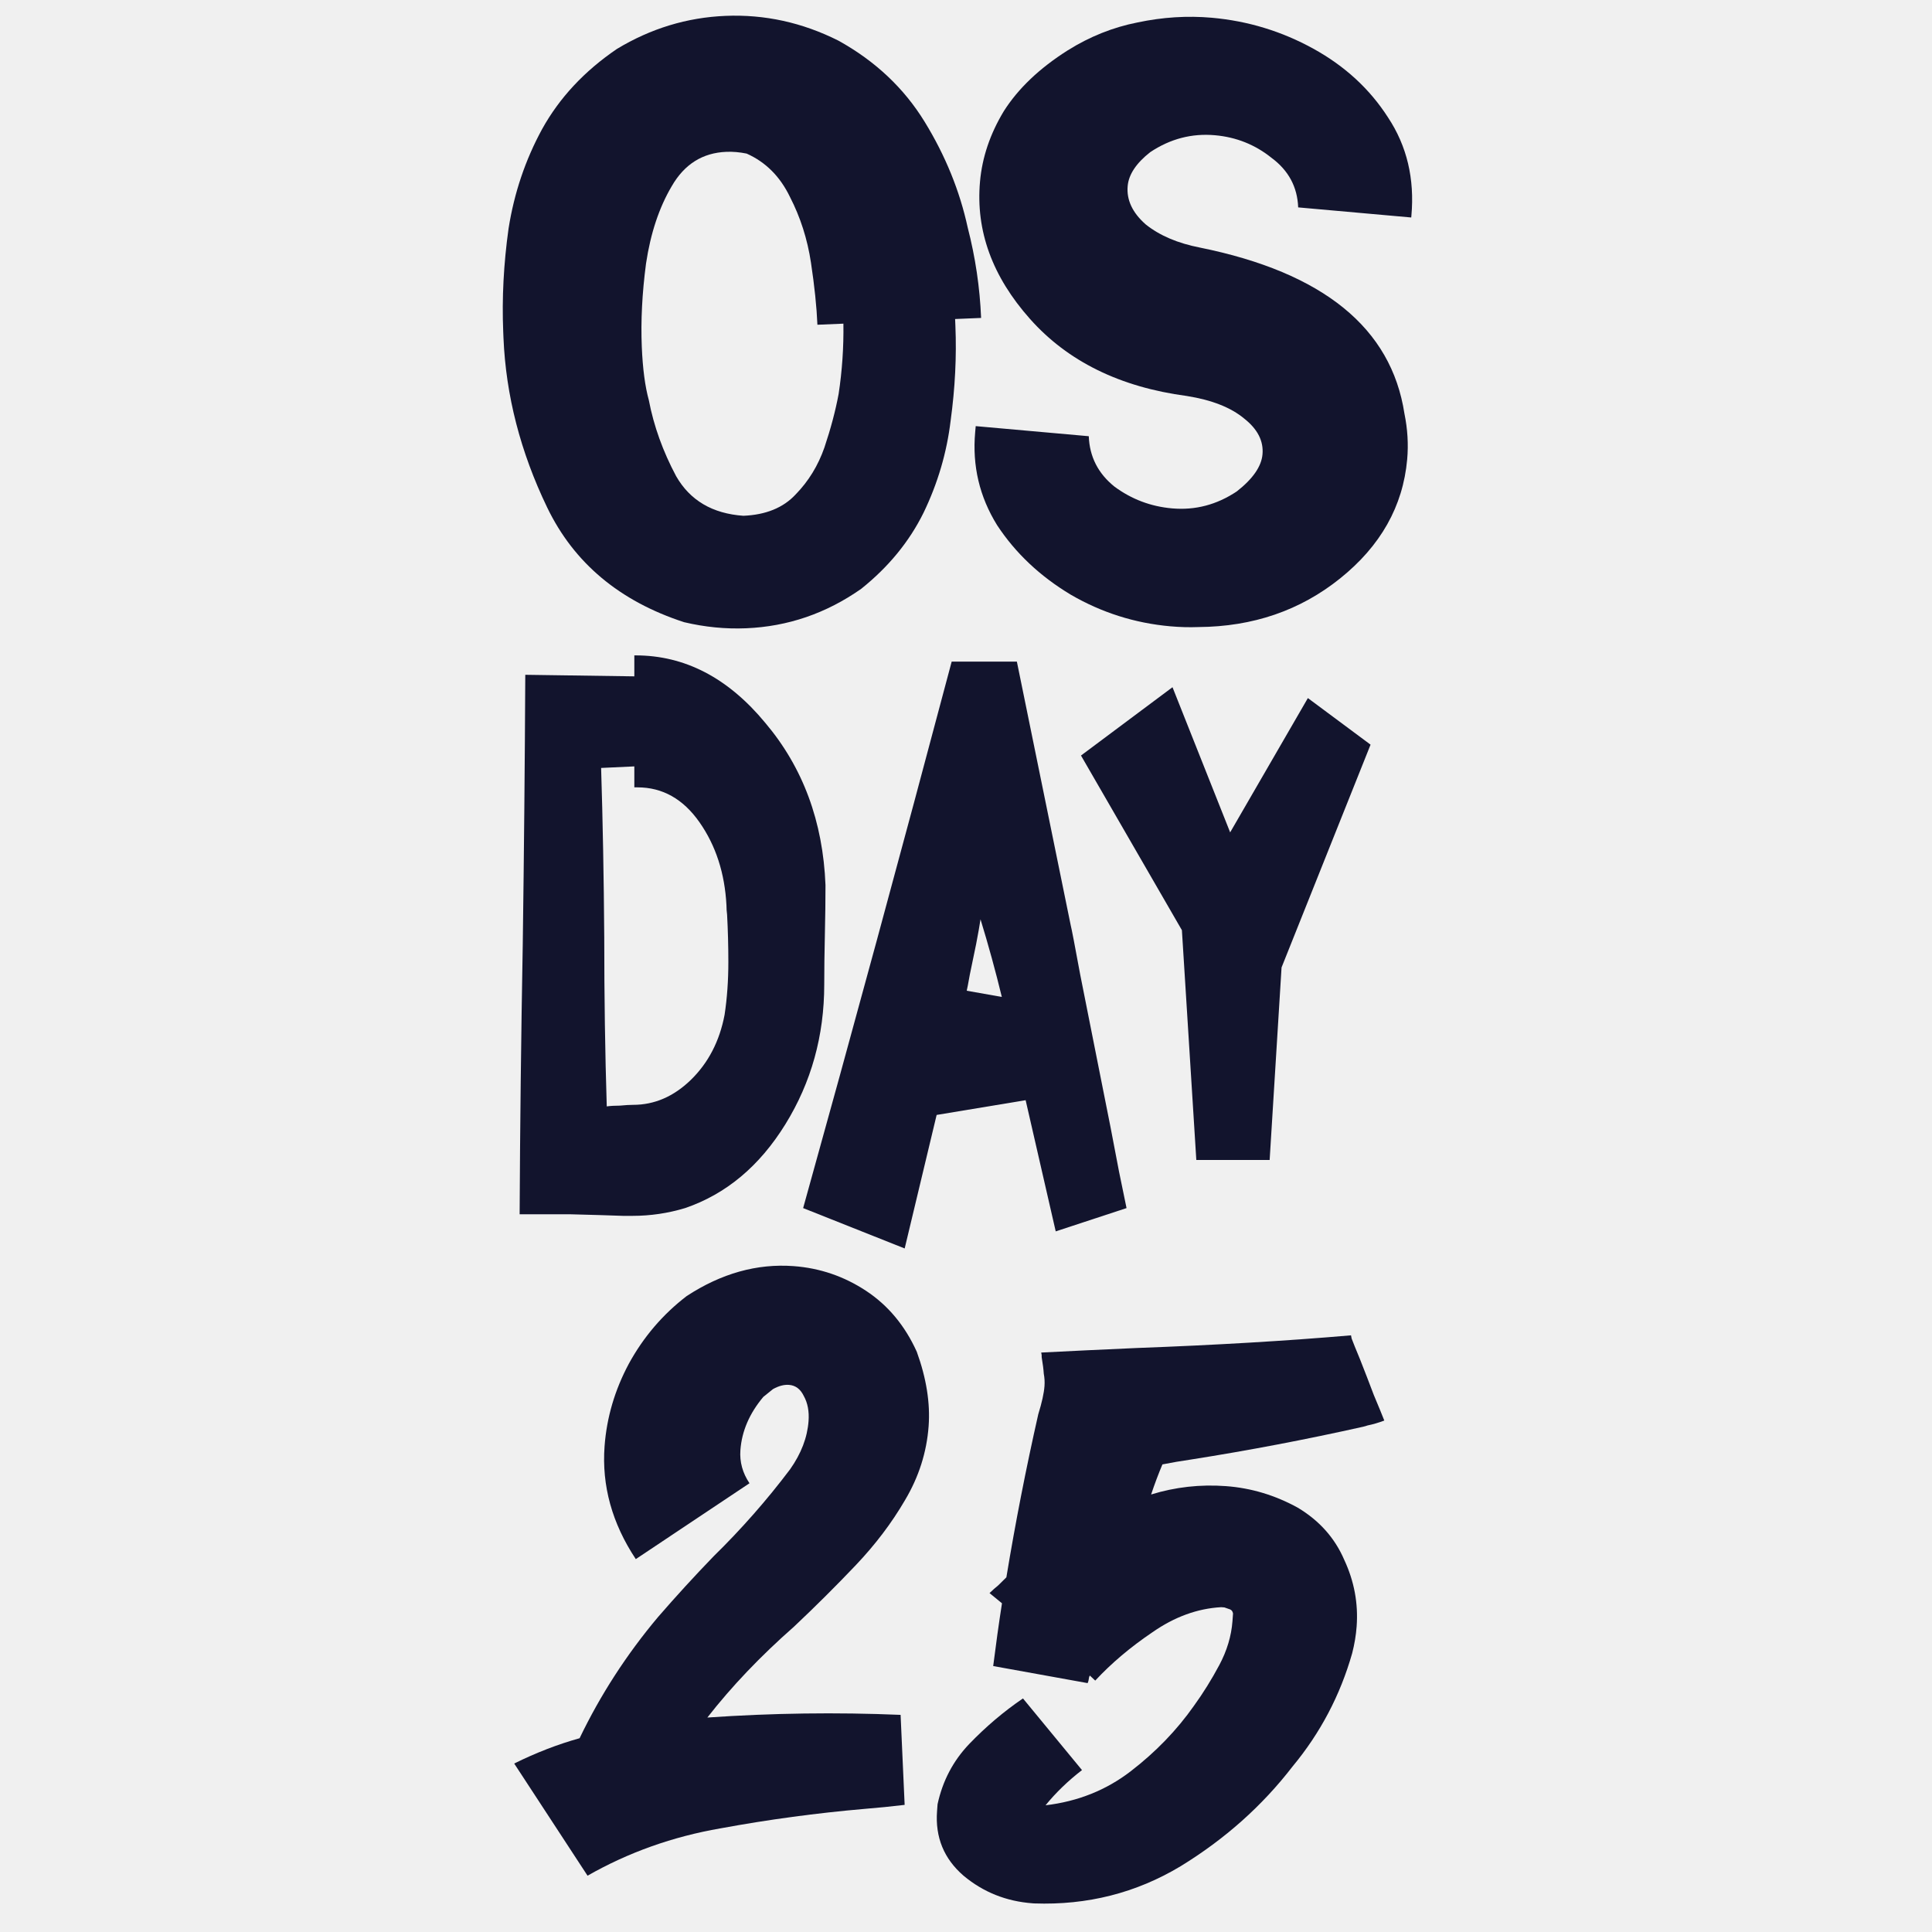
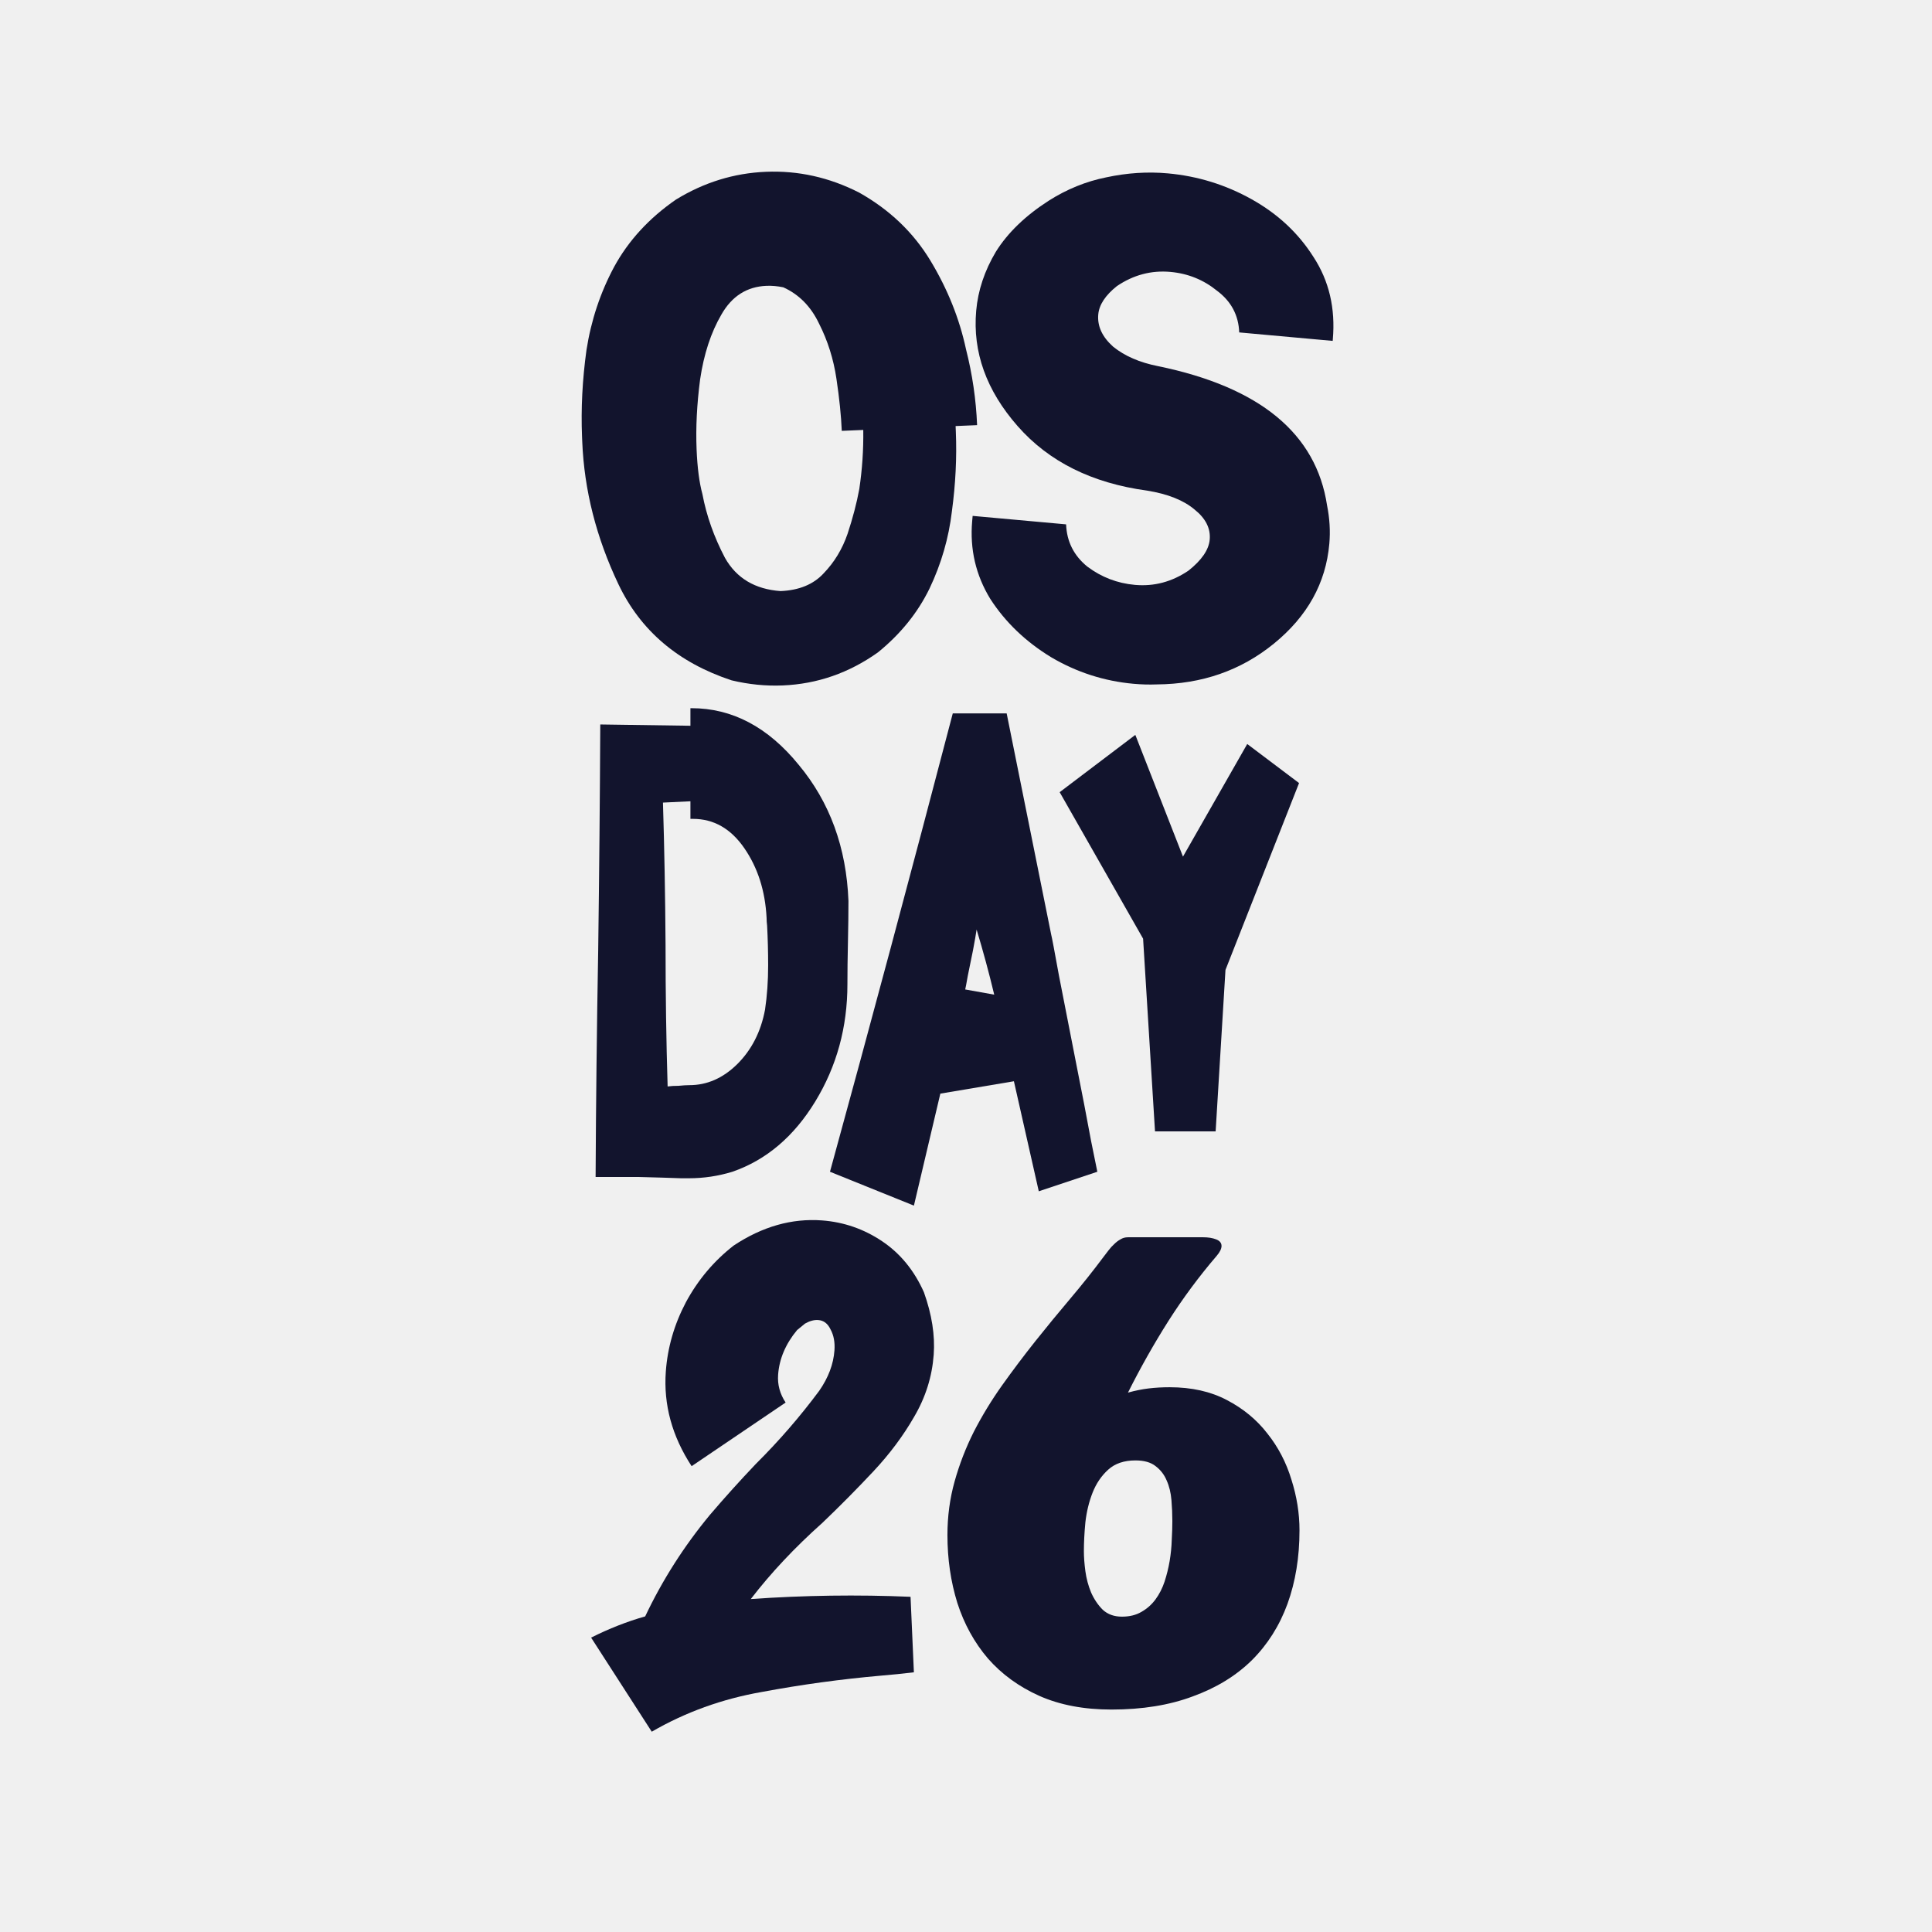
<svg xmlns="http://www.w3.org/2000/svg" width="256" height="256" viewBox="0 0 256 256" fill="none">
-   <g clip-path="url(#clip0_520_3090)">
-     <path d="M186.096 54.813C186.515 56.86 186.636 58.879 186.458 60.872C185.904 67.081 182.939 72.341 177.564 76.651C172.28 80.893 166.023 83.038 158.79 83.088C157.581 83.135 156.337 83.101 155.056 82.987C150.361 82.567 145.968 81.171 141.878 78.797C137.795 76.346 134.541 73.274 132.117 69.581C129.786 65.819 128.818 61.715 129.215 57.269L129.287 56.464L144.269 57.801C144.371 60.515 145.506 62.741 147.674 64.48C149.934 66.149 152.472 67.11 155.289 67.362C158.363 67.636 161.226 66.887 163.88 65.115C166.007 63.451 167.143 61.814 167.287 60.204C167.444 58.441 166.638 56.862 164.87 55.468C163.108 53.997 160.573 52.998 157.264 52.471C148.42 51.295 141.496 47.896 136.491 42.272C131.486 36.649 129.274 30.579 129.856 24.064C130.143 20.845 131.196 17.732 133.013 14.726C134.915 11.728 137.736 9.044 141.476 6.674C144.392 4.848 147.471 3.616 150.711 2.978C154.044 2.271 157.333 2.063 160.577 2.352C165.357 2.779 169.839 4.145 174.021 6.45C178.204 8.755 181.503 11.792 183.92 15.562C186.423 19.34 187.455 23.681 187.017 28.587L186.996 28.817L172.015 27.48C171.913 24.766 170.732 22.575 168.471 20.905C166.303 19.166 163.811 18.171 160.994 17.92C157.921 17.645 155.057 18.394 152.404 20.166C150.553 21.623 149.559 23.119 149.422 24.652C149.258 26.491 150.053 28.185 151.808 29.732C153.655 31.211 156.059 32.236 159.019 32.81C175.331 36.12 184.356 43.455 186.096 54.813Z" fill="#12142D" />
-     <path d="M130.002 42.128L126.557 42.271L126.595 43.187C126.764 47.236 126.554 51.415 125.966 55.724C125.461 59.953 124.266 64.02 122.383 67.924C120.498 71.752 117.74 75.119 114.112 78.024C109.475 81.278 104.392 83.019 98.863 83.249C96.141 83.362 93.403 83.094 90.649 82.443C82.097 79.661 76.049 74.595 72.505 67.244C68.962 59.893 67.031 52.398 66.713 44.759L66.68 43.957C66.496 39.527 66.732 34.965 67.389 30.27C68.131 25.571 69.61 21.187 71.827 17.116C74.126 12.965 77.429 9.422 81.738 6.489C86.227 3.777 91.023 2.315 96.127 2.103C101.317 1.887 106.304 2.98 111.091 5.383C115.975 8.087 119.789 11.678 122.531 16.155C125.274 20.632 127.172 25.297 128.226 30.15C129.242 34.087 129.834 38.079 130.002 42.128ZM111.121 52.209C111.589 49.129 111.801 46.022 111.756 42.886L108.311 43.03C108.212 40.662 107.928 37.919 107.457 34.801C106.987 31.684 106.056 28.777 104.666 26.08C103.361 23.38 101.449 21.47 98.931 20.35C97.986 20.16 97.088 20.082 96.237 20.118C93.09 20.249 90.682 21.764 89.013 24.665C87.341 27.489 86.205 30.903 85.604 34.907C85.086 38.831 84.898 42.511 85.041 45.948C85.162 48.851 85.473 51.21 85.974 53.026C86.628 56.442 87.832 59.797 89.588 63.09C91.426 66.304 94.396 68.055 98.499 68.344C101.476 68.22 103.78 67.282 105.412 65.531C107.128 63.776 108.405 61.696 109.242 59.289C110.076 56.806 110.703 54.446 111.121 52.209Z" fill="#12142D" />
-     <path d="M109.382 117.289C109.382 119.209 109.355 121.403 109.299 123.872C109.244 126.272 109.216 128.466 109.216 130.455C109.216 137.243 107.5 143.415 104.067 148.969C100.634 154.524 96.205 158.226 90.779 160.078C88.509 160.764 86.184 161.107 83.803 161.107H82.557C80.675 161.038 78.377 160.969 75.664 160.901C72.951 160.901 70.681 160.901 68.854 160.901C68.91 149.243 69.048 137.312 69.269 125.106C69.436 112.968 69.546 101.071 69.602 89.414L84.052 89.62V86.842H84.218C90.752 86.842 96.482 89.825 101.41 95.791C106.393 101.688 109.05 108.854 109.382 117.289ZM96.011 134.466C96.344 132.272 96.51 129.94 96.51 127.472C96.51 125.346 96.454 123.254 96.344 121.197C96.288 120.786 96.26 120.374 96.26 119.963C96.039 115.711 94.849 112.043 92.689 108.957C90.53 105.871 87.79 104.328 84.468 104.328H84.052V101.551L79.651 101.757C79.872 108.82 80.01 116.294 80.066 124.18C80.066 132.066 80.177 139.54 80.398 146.603C80.896 146.535 81.478 146.501 82.142 146.501C82.862 146.432 83.443 146.398 83.886 146.398C86.71 146.398 89.257 145.301 91.527 143.106C93.852 140.843 95.347 137.963 96.011 134.466Z" fill="#12142D" />
-     <path d="M141.882 122.637C141.993 123.049 142.408 125.209 143.128 129.117C143.903 133.026 144.789 137.483 145.785 142.489C146.782 147.426 147.612 151.678 148.277 155.244C148.83 157.918 149.163 159.529 149.273 160.078L139.889 163.164L135.902 145.781L124.109 147.735L119.874 165.427L106.42 160.078C112.842 137.037 119.403 112.9 126.103 87.665H134.74C137.508 101.174 139.889 112.831 141.882 122.637ZM128.096 131.277L132.747 132.1C131.916 128.672 130.975 125.243 129.923 121.814C129.812 122.569 129.618 123.666 129.341 125.106C129.065 126.477 128.788 127.814 128.511 129.117C128.29 130.352 128.151 131.072 128.096 131.277Z" fill="#12142D" />
-     <path d="M173.301 92.499L181.606 98.671L169.813 128.192L168.235 153.701H158.518L156.608 123.254L143.237 100.111L155.362 91.059L163.002 110.294L173.301 92.499Z" fill="#12142D" />
-     <path d="M77.853 248.539L68.134 233.677C71.01 232.251 73.898 231.133 76.8 230.323C79.558 224.585 83.016 219.239 87.172 214.288C89.564 211.528 92.022 208.841 94.548 206.227C98.242 202.608 101.624 198.76 104.696 194.684C106.162 192.606 106.976 190.481 107.137 188.307C107.233 187.016 107.024 185.907 106.509 184.981C106.067 184.06 105.412 183.567 104.542 183.503C103.89 183.454 103.184 183.641 102.424 184.063L101.144 185.095C99.306 187.282 98.294 189.632 98.107 192.145C97.991 193.708 98.393 195.172 99.311 196.539L84.246 206.59C81.1 201.848 79.721 196.861 80.109 191.63C80.391 187.825 81.463 184.181 83.325 180.699C85.264 177.154 87.818 174.167 90.986 171.737C95.582 168.731 100.307 167.408 105.163 167.768C108.642 168.026 111.84 169.118 114.758 171.042C117.676 172.966 119.918 175.66 121.482 179.124C122.752 182.634 123.274 185.918 123.047 188.975C122.79 192.44 121.746 195.71 119.914 198.785C118.16 201.797 115.979 204.675 113.371 207.419C110.762 210.163 108.047 212.865 105.226 215.525C100.783 219.431 96.95 223.45 93.728 227.583C102.299 226.99 110.834 226.871 119.334 227.229L119.87 239.155C118.105 239.366 116.343 239.543 114.583 239.685C108.202 240.237 101.835 241.096 95.481 242.264C89.132 243.364 83.256 245.456 77.853 248.539Z" fill="#12142D" />
-     <path d="M179.096 177.353C179.278 177.845 179.647 178.761 180.204 180.1C180.817 181.648 181.429 183.231 182.038 184.847C182.719 186.469 183.182 187.596 183.426 188.229C182.676 188.515 181.931 188.733 181.192 188.883C181.042 188.941 180.855 188.995 180.633 189.047C173.074 190.74 165.46 192.191 157.792 193.398C156.539 193.578 155.285 193.792 154.027 194.041C153.497 195.299 152.997 196.629 152.529 198.028C155.736 197.037 159.043 196.667 162.449 196.92C165.783 197.167 168.955 198.12 171.966 199.778C174.827 201.493 176.878 203.798 178.121 206.691C179.441 209.521 179.988 212.465 179.761 215.522C179.676 216.677 179.479 217.858 179.17 219.065C177.592 224.618 174.962 229.615 171.281 234.055C167.249 239.29 162.293 243.704 156.415 247.298C150.542 250.825 144.081 252.463 137.03 252.213L136.813 252.197C133.334 251.939 130.291 250.723 127.683 248.548C125.08 246.305 123.907 243.452 124.164 239.987L124.232 239.069C124.899 235.976 126.299 233.313 128.433 231.081C130.643 228.786 133.015 226.775 135.548 225.051L143.37 234.546C141.514 235.98 139.905 237.534 138.542 239.209C142.806 238.706 146.561 237.208 149.807 234.716C153.13 232.162 155.932 229.262 158.213 226.015C159.432 224.329 160.549 222.534 161.565 220.628C162.58 218.722 163.162 216.784 163.308 214.814L163.383 213.795C163.331 213.518 163.199 213.337 162.986 213.253C162.774 213.169 162.525 213.082 162.24 212.993C162.096 212.982 161.951 212.971 161.806 212.96C158.659 213.137 155.625 214.244 152.705 216.281C149.789 218.251 147.263 220.386 145.124 222.687L144.409 222.019C144.326 222.15 144.277 222.317 144.262 222.521C144.252 222.656 144.203 222.824 144.116 223.022L131.603 220.761C131.96 217.919 132.348 215.147 132.767 212.445L131.118 211.093C131.511 210.712 131.901 210.366 132.288 210.053C132.604 209.735 132.957 209.385 133.35 209.004C134.542 201.783 135.951 194.578 137.578 187.389C138.056 185.853 138.33 184.61 138.401 183.659C138.441 183.115 138.409 182.566 138.305 182.012C138.272 181.463 138.18 180.739 138.028 179.839C138.044 179.636 138.023 179.429 137.965 179.22C141.769 179.024 145.974 178.824 150.581 178.619C161.03 178.233 170.509 177.673 179.017 176.938L179.096 177.353Z" fill="#12142D" />
+   <mask id="mask0_7_143" style="mask-type:luminance" maskUnits="userSpaceOnUse" x="22" y="21" width="212" height="215">
+     <path d="M233.632 21H22V235.717H233.632V21Z" fill="white" />
+   </mask>
+   <g mask="url(#mask0_7_143)">
+     <path d="M175.843 66.974C176.189 68.69 176.289 70.384 176.142 72.056C175.684 77.263 173.233 81.675 168.79 85.29C164.421 88.848 159.249 90.647 153.269 90.689C152.27 90.728 151.242 90.7 150.183 90.604C146.301 90.252 142.67 89.081 139.289 87.09C135.913 85.034 133.223 82.458 131.219 79.36C129.292 76.205 128.492 72.762 128.82 69.033L128.88 68.358L141.265 69.48C141.349 71.756 142.288 73.623 144.08 75.081C145.948 76.482 148.046 77.288 150.375 77.499C152.916 77.729 155.283 77.1 157.477 75.614C159.236 74.218 160.175 72.845 160.294 71.495C160.424 70.016 159.757 68.692 158.296 67.523C156.839 66.29 154.743 65.452 152.008 65.01C144.697 64.023 138.973 61.172 134.835 56.455C130.698 51.739 128.869 46.648 129.35 41.183C129.587 38.483 130.458 35.873 131.96 33.352C133.532 30.837 135.864 28.586 138.956 26.598C141.367 25.066 143.912 24.033 146.591 23.498C149.346 22.905 152.065 22.73 154.747 22.973C158.698 23.331 162.403 24.477 165.861 26.41C169.319 28.343 172.046 30.891 174.044 34.053C176.113 37.221 176.966 40.862 176.604 44.977L176.587 45.17L164.202 44.048C164.118 41.773 163.142 39.934 161.273 38.534C159.48 37.075 157.42 36.241 155.091 36.03C152.551 35.8 150.183 36.428 147.99 37.914C146.46 39.136 145.638 40.39 145.525 41.676C145.389 43.219 146.047 44.64 147.498 45.938C149.024 47.177 151.012 48.038 153.459 48.519C166.944 51.295 174.404 57.447 175.843 66.974Z" fill="#12142D" />
+     <path d="M129.471 56.334L126.623 56.454L126.654 57.223C126.794 60.618 126.62 64.123 126.134 67.738C125.717 71.285 124.729 74.696 123.172 77.971C121.614 81.181 119.334 84.005 116.335 86.442C112.501 89.17 108.299 90.631 103.728 90.824C101.478 90.919 99.215 90.694 96.938 90.148C89.868 87.815 84.869 83.566 81.939 77.4C79.01 71.234 77.413 64.948 77.151 58.541L77.123 57.869C76.971 54.153 77.166 50.326 77.71 46.388C78.323 42.448 79.546 38.77 81.378 35.355C83.278 31.874 86.01 28.903 89.572 26.442C93.283 24.168 97.248 22.942 101.467 22.764C105.757 22.583 109.88 23.5 113.837 25.515C117.875 27.783 121.028 30.795 123.295 34.55C125.562 38.305 127.131 42.217 128.003 46.288C128.843 49.59 129.332 52.938 129.471 56.334ZM113.862 64.79C114.249 62.206 114.424 59.6 114.387 56.97L111.539 57.09C111.457 55.104 111.223 52.804 110.833 50.189C110.445 47.574 109.675 45.136 108.526 42.874C107.447 40.609 105.866 39.007 103.785 38.068C103.004 37.909 102.261 37.844 101.558 37.873C98.956 37.983 96.966 39.255 95.586 41.687C94.204 44.056 93.264 46.919 92.768 50.278C92.339 53.569 92.184 56.656 92.302 59.539C92.402 61.973 92.659 63.952 93.074 65.475C93.614 68.34 94.61 71.154 96.061 73.916C97.581 76.612 100.036 78.08 103.427 78.322C105.889 78.218 107.793 77.432 109.143 75.963C110.561 74.492 111.617 72.746 112.309 70.728C112.998 68.645 113.517 66.666 113.862 64.79Z" fill="#12142D" />
+     <path d="M112.425 119.375C112.425 120.985 112.402 122.825 112.356 124.896C112.31 126.909 112.287 128.749 112.287 130.417C112.287 136.111 110.869 141.287 108.031 145.946C105.193 150.605 101.531 153.71 97.046 155.263C95.169 155.839 93.247 156.126 91.279 156.126H90.249C88.693 156.068 86.793 156.011 84.55 155.954C82.308 155.954 80.431 155.954 78.921 155.954C78.967 146.176 79.081 136.169 79.264 125.931C79.401 115.75 79.493 105.772 79.539 95.995L91.485 96.167V93.838H91.622C97.023 93.838 101.76 96.34 105.834 101.343C109.954 106.289 112.15 112.3 112.425 119.375ZM101.371 133.782C101.646 131.941 101.783 129.985 101.783 127.915C101.783 126.132 101.737 124.378 101.646 122.652C101.6 122.308 101.577 121.962 101.577 121.617C101.394 118.051 100.41 114.975 98.625 112.386C96.84 109.798 94.574 108.504 91.828 108.504H91.485V106.174L87.846 106.347C88.029 112.271 88.144 118.54 88.189 125.154C88.189 131.769 88.281 138.037 88.464 143.961C88.876 143.904 89.356 143.876 89.906 143.876C90.501 143.818 90.981 143.789 91.347 143.789C93.682 143.789 95.787 142.869 97.664 141.028C99.586 139.13 100.822 136.715 101.371 133.782Z" fill="#12142D" />
+     <path d="M139.292 123.86C139.384 124.206 139.727 126.017 140.322 129.295C140.963 132.574 141.695 136.312 142.518 140.511C143.343 144.652 144.029 148.218 144.579 151.209C145.036 153.452 145.311 154.803 145.402 155.263L137.644 157.852L134.348 143.272L124.599 144.911L121.098 159.75L109.976 155.263C115.285 135.938 120.709 115.693 126.248 94.528H133.388C135.676 105.858 137.644 115.635 139.292 123.86ZM127.895 131.107L131.74 131.797C131.053 128.922 130.275 126.046 129.406 123.17C129.314 123.803 129.153 124.723 128.924 125.931C128.696 127.081 128.467 128.202 128.238 129.295C128.056 130.331 127.941 130.935 127.895 131.107Z" fill="#12142D" />
+     <path d="M165.265 98.583L172.131 103.759L162.382 128.519L161.078 149.915H153.045L151.466 124.378L140.412 104.967L150.436 97.375L156.751 113.508L165.265 98.583Z" fill="#12142D" />
+     <path d="M86.36 229.459L78.326 216.993C80.703 215.797 83.091 214.86 85.49 214.18C87.77 209.368 90.628 204.884 94.064 200.731C96.041 198.416 98.073 196.163 100.161 193.97C103.215 190.935 106.011 187.707 108.551 184.289C109.763 182.546 110.436 180.763 110.569 178.94C110.648 177.857 110.475 176.927 110.049 176.15C109.684 175.378 109.143 174.964 108.423 174.911C107.884 174.87 107.301 175.026 106.672 175.38L105.614 176.246C104.095 178.08 103.258 180.051 103.104 182.159C103.008 183.47 103.34 184.698 104.099 185.844L91.645 194.275C89.044 190.297 87.904 186.115 88.225 181.727C88.458 178.536 89.344 175.479 90.883 172.559C92.487 169.586 94.598 167.08 97.217 165.042C101.016 162.521 104.922 161.411 108.937 161.713C111.813 161.93 114.457 162.845 116.869 164.459C119.281 166.073 121.135 168.332 122.427 171.238C123.477 174.182 123.909 176.936 123.721 179.5C123.509 182.406 122.646 185.149 121.131 187.728C119.681 190.255 117.878 192.668 115.722 194.97C113.565 197.271 111.321 199.538 108.989 201.769C105.316 205.045 102.147 208.416 99.484 211.882C106.569 211.385 113.625 211.285 120.652 211.585L121.095 221.588C119.636 221.765 118.179 221.913 116.724 222.033C111.449 222.496 106.186 223.216 100.933 224.196C95.684 225.118 90.827 226.873 86.36 229.459Z" fill="#12142D" />
  </g>
-   <defs>
-     <clipPath id="clip0_520_3090">
-       <rect width="256" height="256" fill="white" />
-     </clipPath>
-   </defs>
+   <path d="M147.276 226.525C143.62 226.525 140.428 225.918 137.699 224.704C134.997 223.49 132.732 221.841 130.905 219.756C129.103 217.645 127.752 215.191 126.851 212.394C125.977 209.57 125.54 206.575 125.54 203.409C125.54 200.928 125.858 198.553 126.494 196.284C127.13 194.014 127.977 191.824 129.037 189.713C130.123 187.602 131.368 185.557 132.772 183.578C134.203 181.573 135.673 179.62 137.183 177.72C138.719 175.794 140.269 173.907 141.832 172.06C143.395 170.212 144.865 168.365 146.243 166.518C146.455 166.254 146.666 165.977 146.878 165.687C147.117 165.37 147.368 165.093 147.633 164.856C147.898 164.592 148.176 164.381 148.468 164.222C148.759 164.038 149.09 163.945 149.461 163.945H159.435C160.097 163.945 160.667 164.038 161.144 164.222C161.62 164.407 161.859 164.697 161.859 165.093C161.859 165.463 161.647 165.898 161.223 166.399C158.892 169.117 156.759 171.994 154.826 175.028C152.918 178.037 151.13 181.203 149.461 184.528C150.415 184.264 151.329 184.079 152.203 183.974C153.077 183.868 154.004 183.816 154.984 183.816C157.898 183.816 160.428 184.383 162.574 185.518C164.746 186.652 166.534 188.13 167.938 189.951C169.369 191.745 170.429 193.777 171.117 196.046C171.833 198.289 172.19 200.532 172.19 202.775C172.19 206.338 171.66 209.583 170.601 212.512C169.541 215.415 167.965 217.909 165.872 219.994C163.779 222.052 161.17 223.648 158.044 224.783C154.945 225.944 151.355 226.525 147.276 226.525ZM143.62 205.546C143.62 206.311 143.686 207.195 143.819 208.198C143.951 209.174 144.203 210.111 144.574 211.008C144.971 211.906 145.488 212.671 146.123 213.304C146.786 213.911 147.633 214.215 148.666 214.215C149.673 214.215 150.534 214.003 151.249 213.581C151.991 213.159 152.614 212.605 153.117 211.919C153.62 211.233 154.018 210.454 154.309 209.583C154.6 208.686 154.826 207.776 154.984 206.852C155.143 205.902 155.236 204.966 155.263 204.042C155.316 203.118 155.342 202.287 155.342 201.548C155.342 200.651 155.302 199.727 155.223 198.778C155.143 197.801 154.931 196.93 154.587 196.165C154.269 195.4 153.779 194.767 153.117 194.265C152.481 193.764 151.594 193.513 150.455 193.513C148.945 193.513 147.739 193.922 146.839 194.74C145.938 195.558 145.249 196.574 144.772 197.788C144.296 199.002 143.978 200.308 143.819 201.707C143.686 203.105 143.62 204.385 143.62 205.546Z" fill="#12142D" />
</svg>
